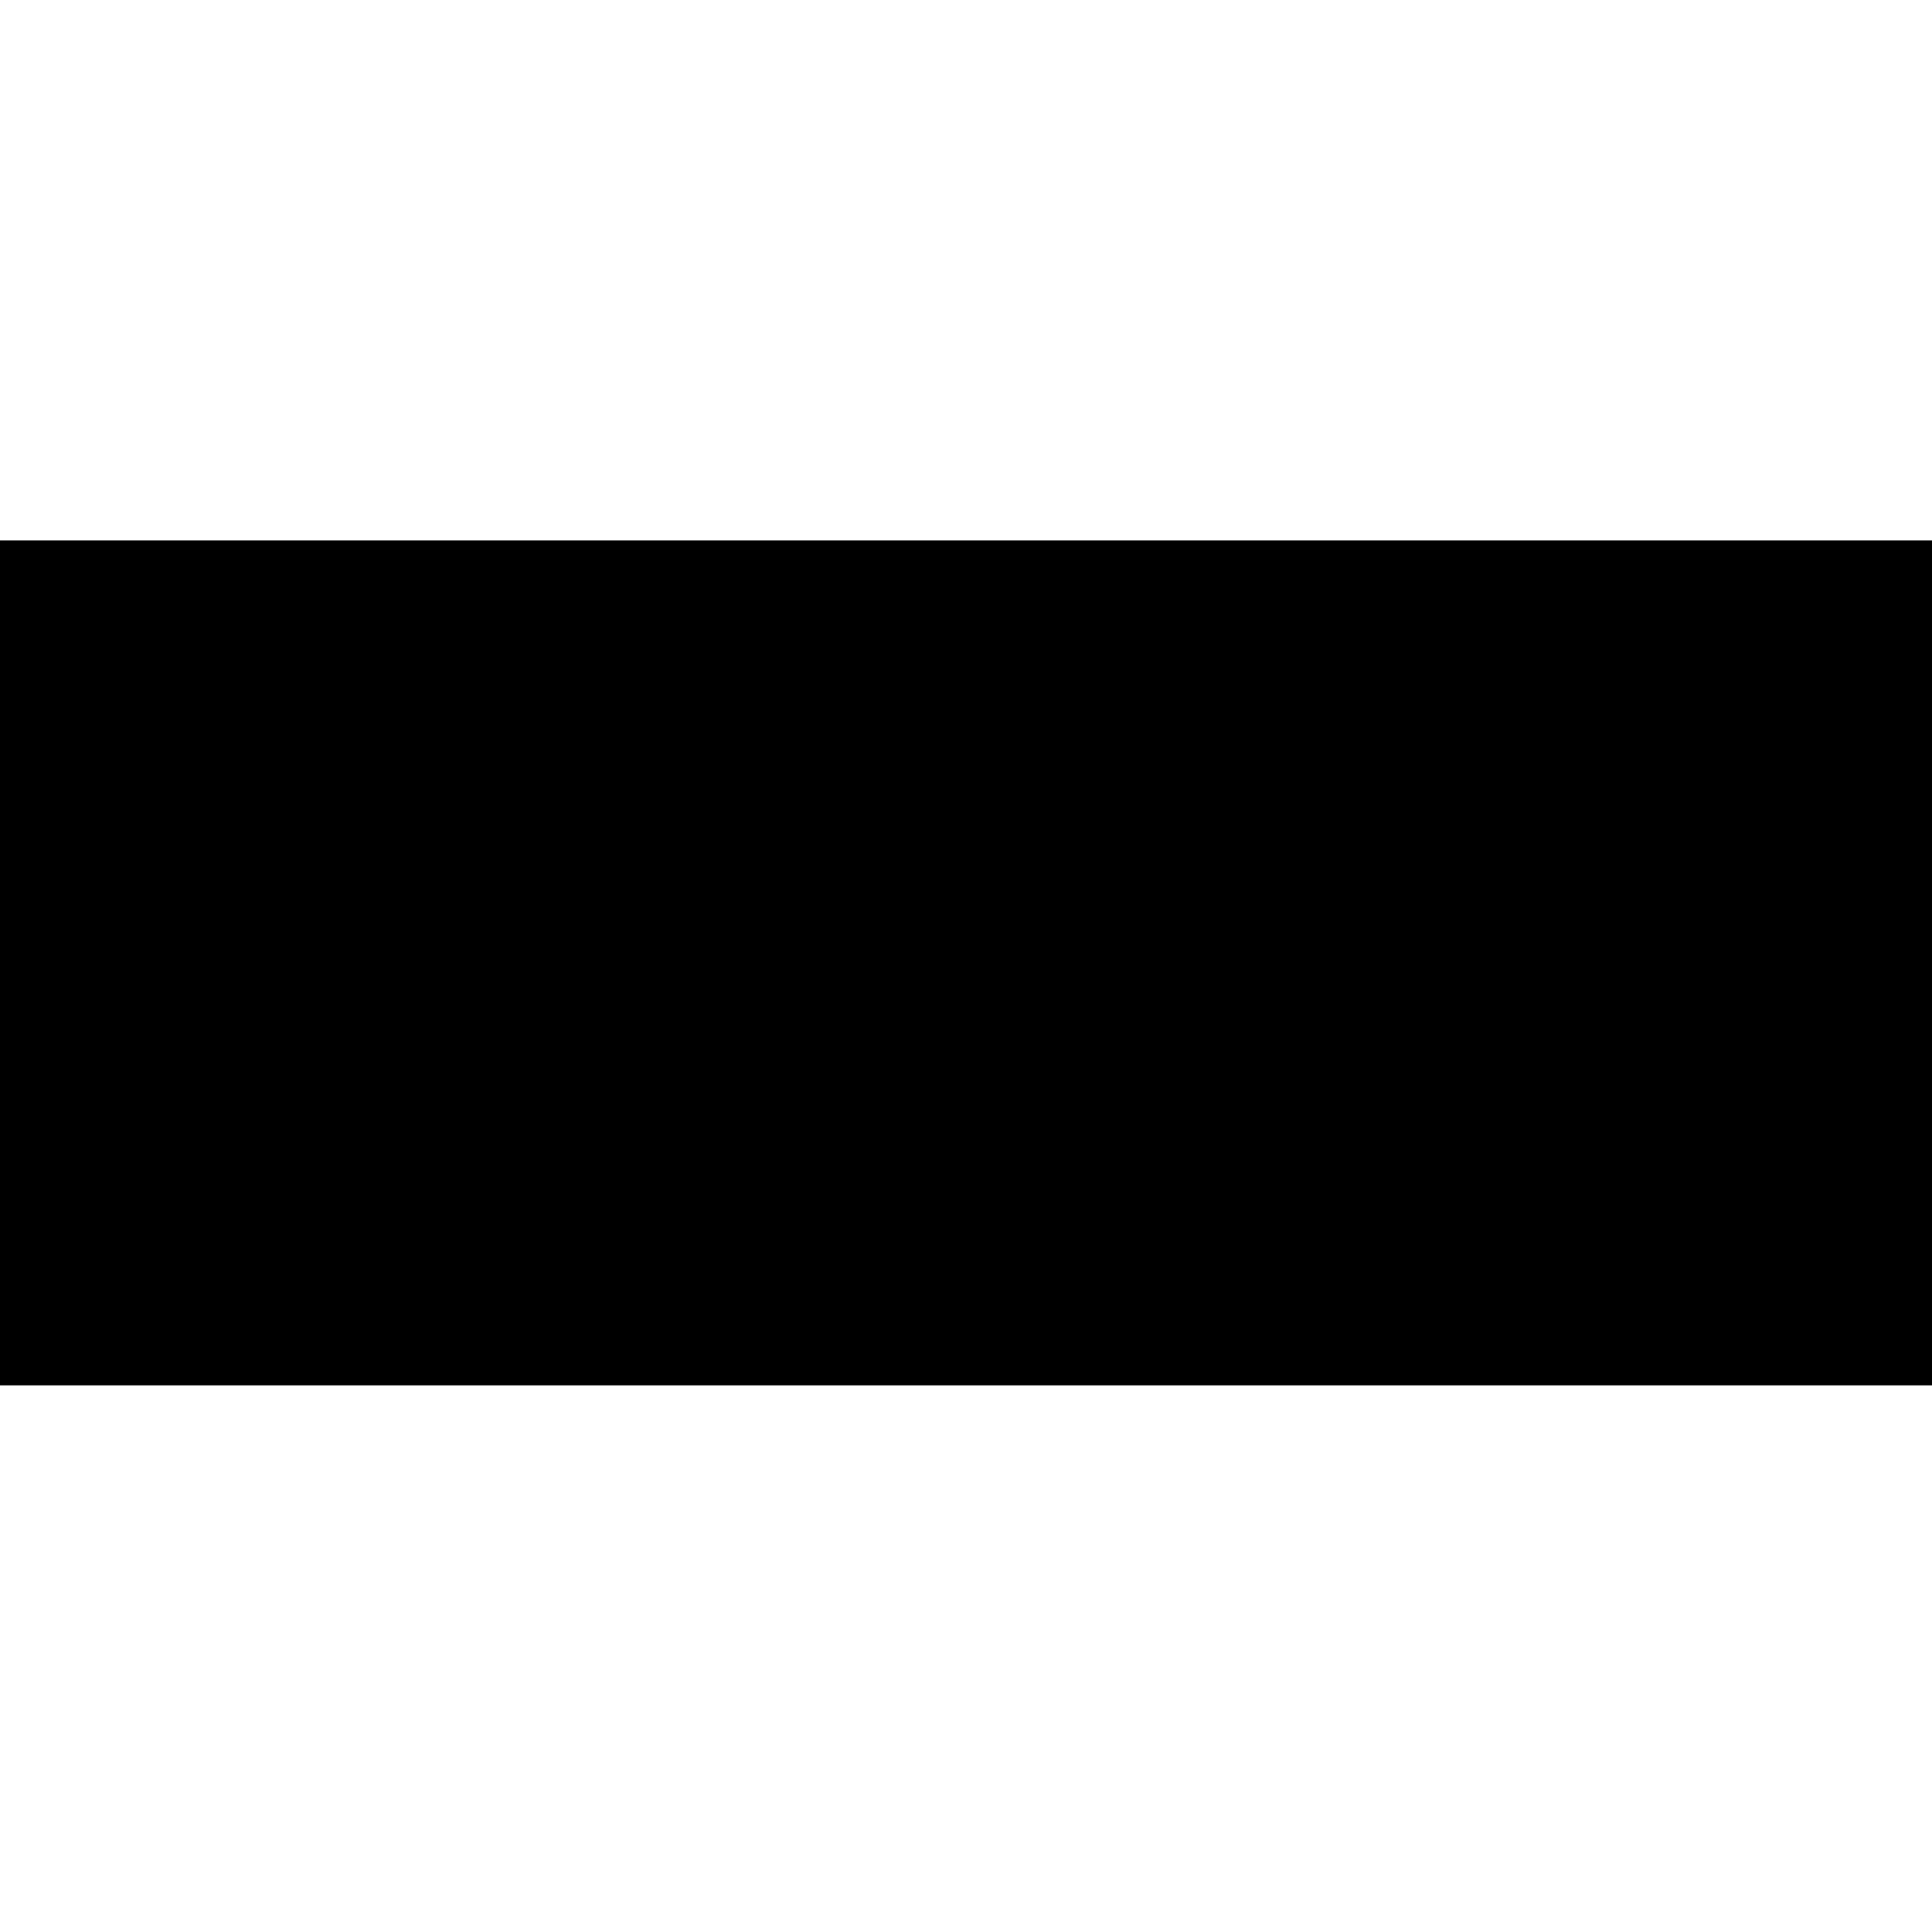
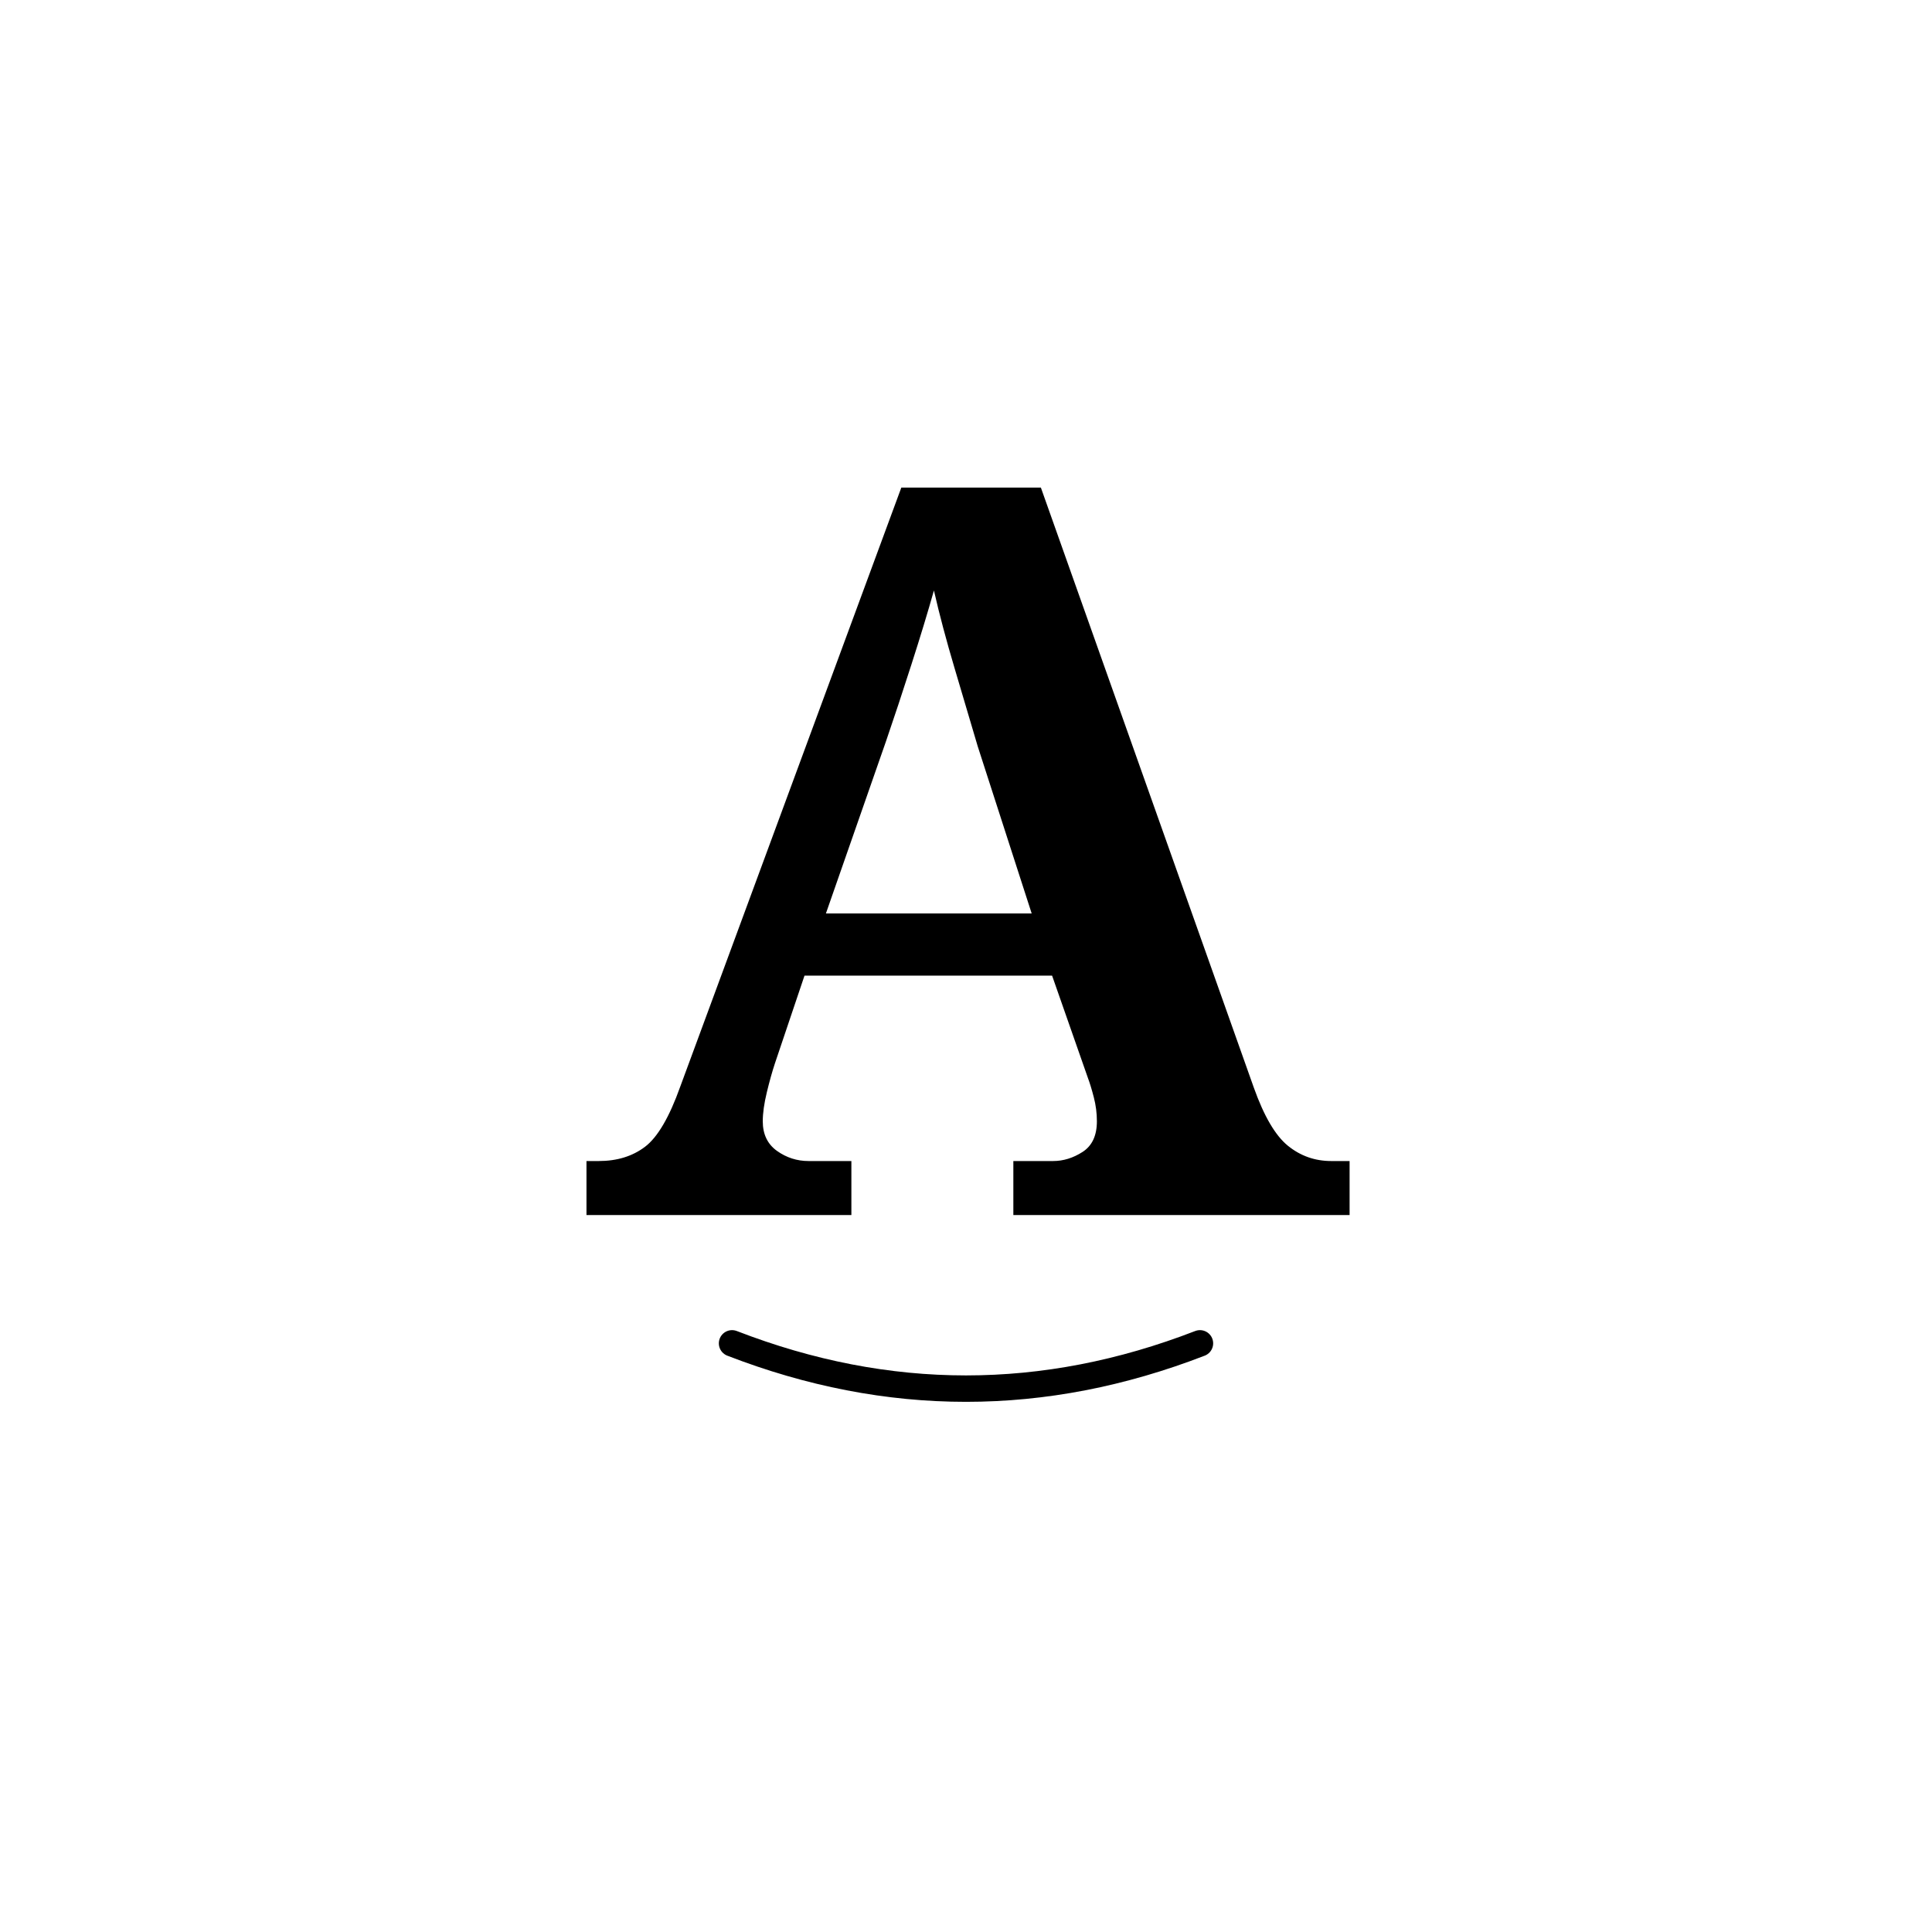
- <svg xmlns="http://www.w3.org/2000/svg" version="1.0" width="311pt" height="311pt" viewBox="0 0 311 311" preserveAspectRatio="xMidYMid meet">
-   <g transform="translate(0,311) scale(0.1,-0.1)" fill="#000000" stroke="none">
-     <path d="M0 1560 l0 -680 1555 0 1555 0 0 680 0 680 -1555 0 -1555 0 0 -680z" />
-   </g>
+ <svg xmlns="http://www.w3.org/2000/svg" width="512" height="512" viewBox="0 0 512 512">
+   <text x="256" y="322" text-anchor="middle" font-family="Baskerville, Georgia, serif" font-weight="700" font-size="270" fill="#000000">A</text>
+   <path d="M 194 356 Q 256 380 318 356" stroke="#000000" stroke-width="7" stroke-linecap="round" fill="none" />
</svg>
